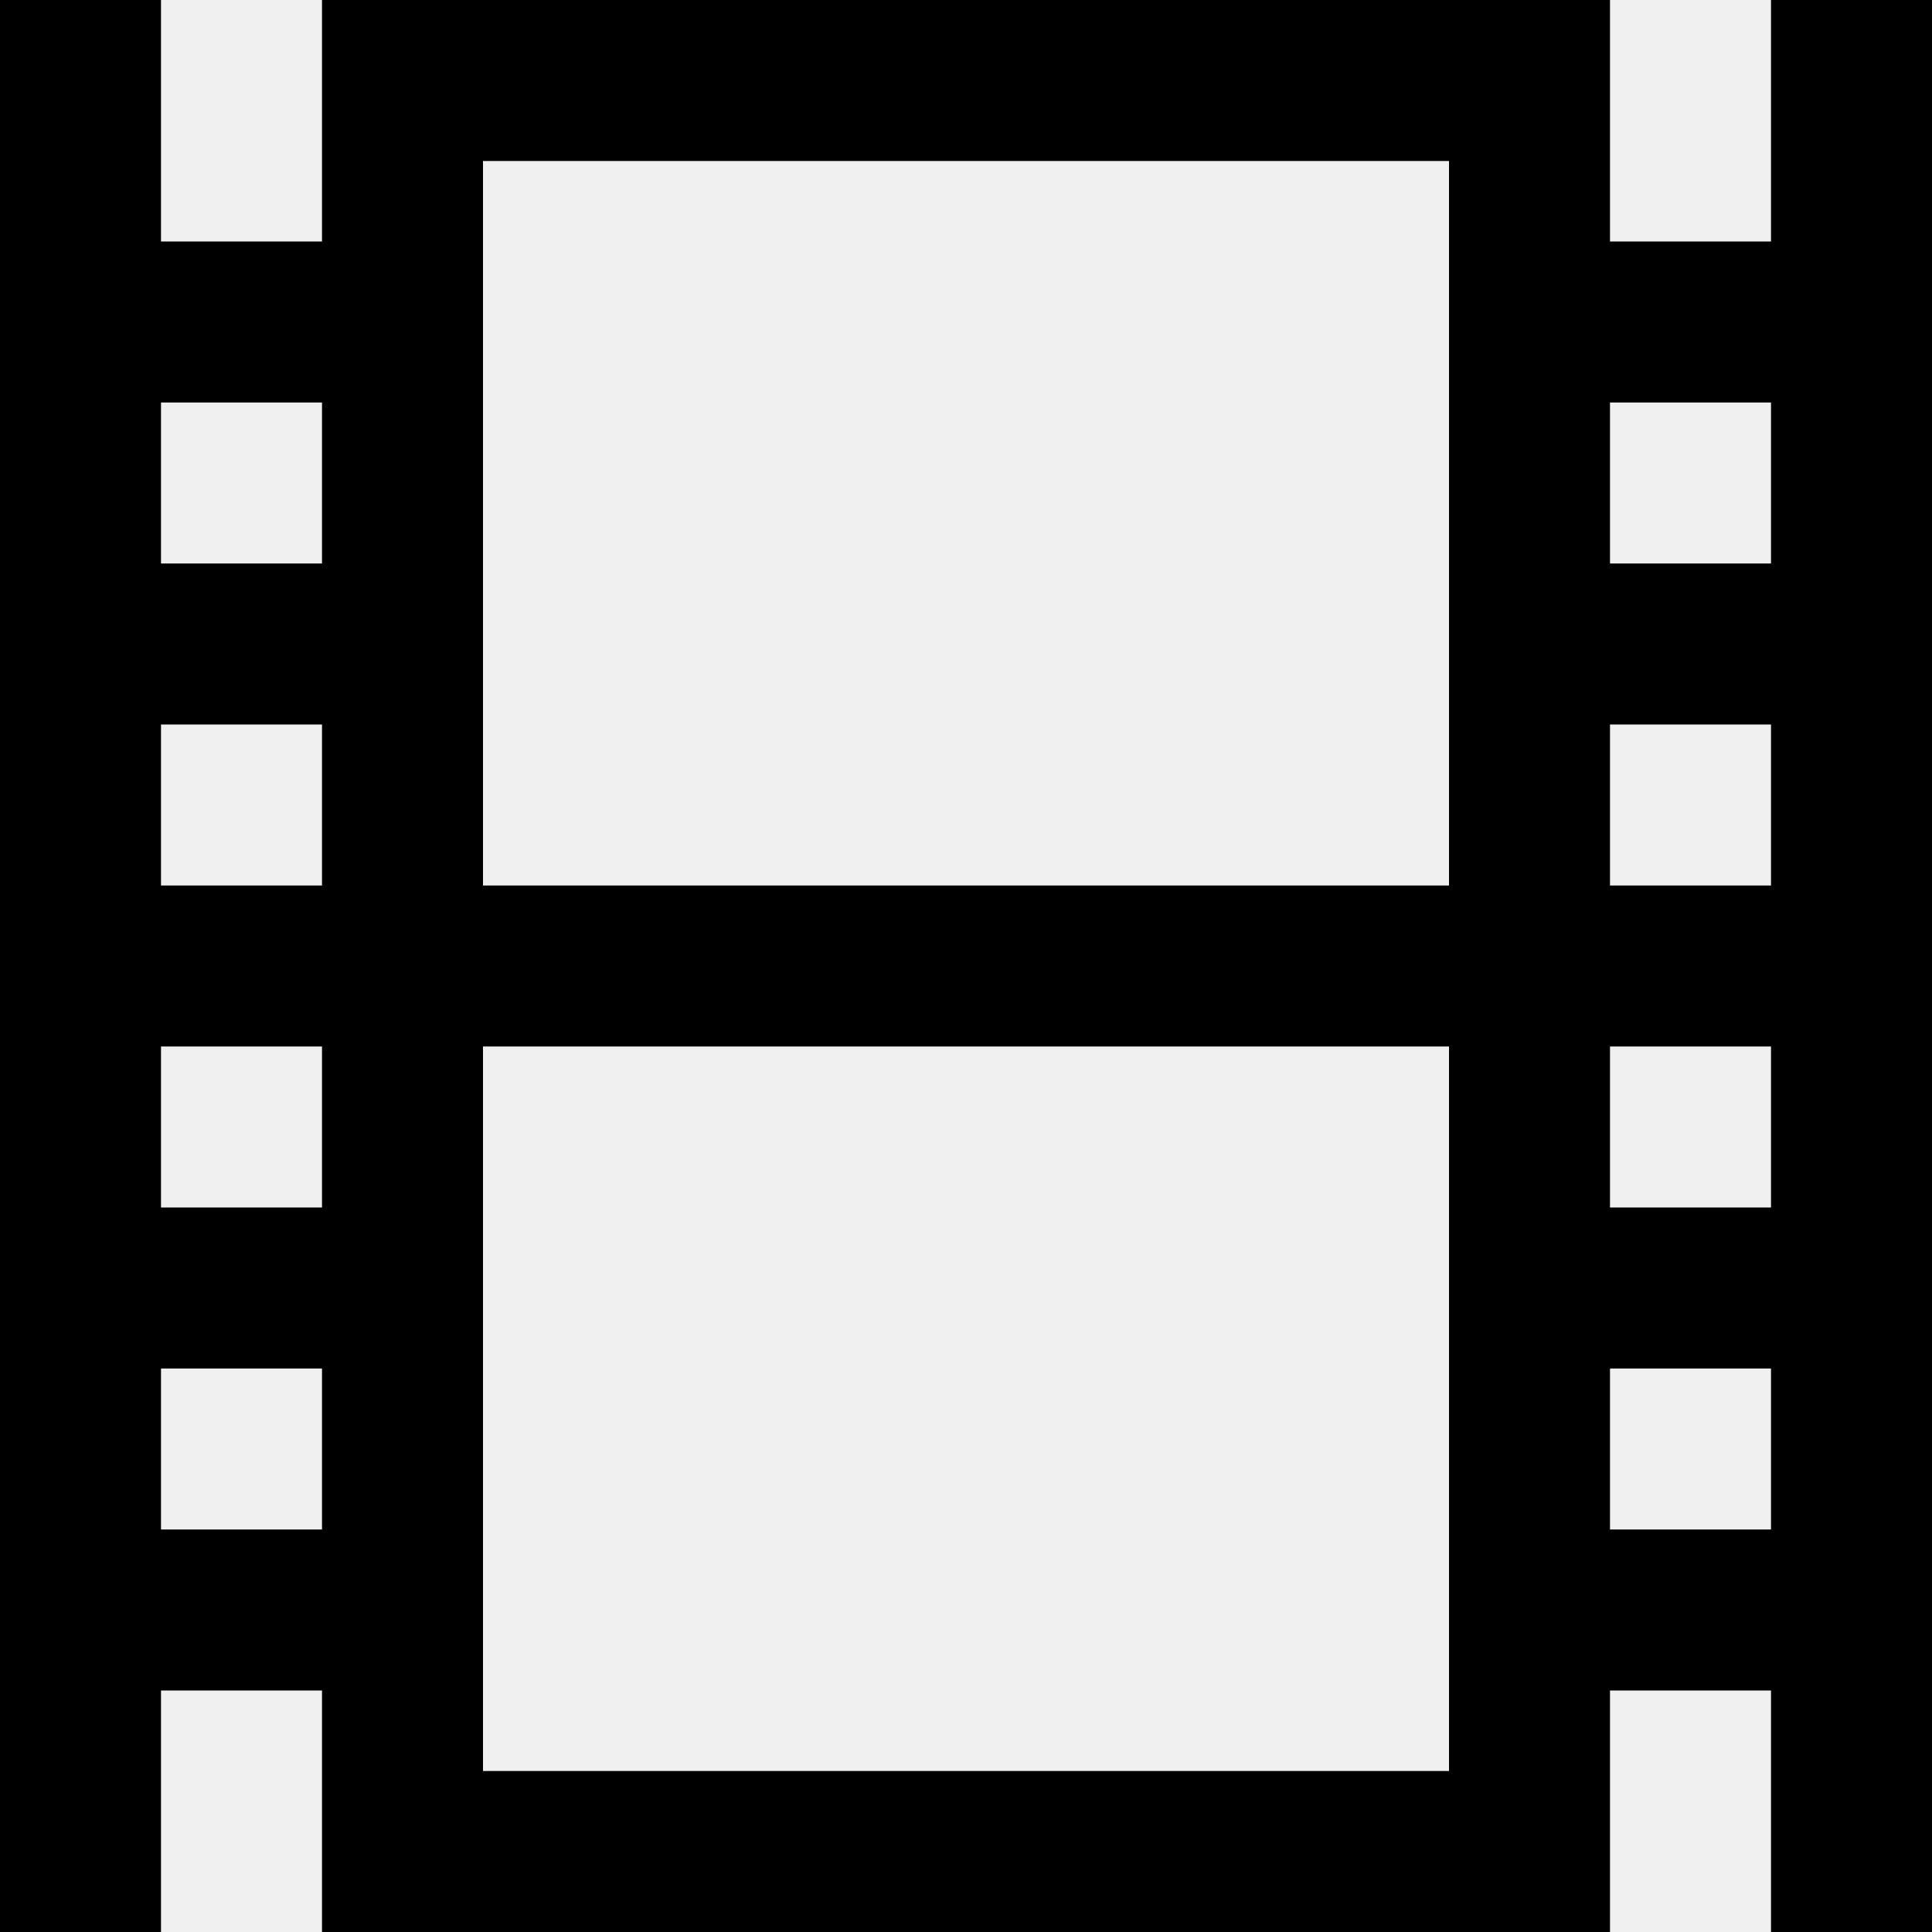
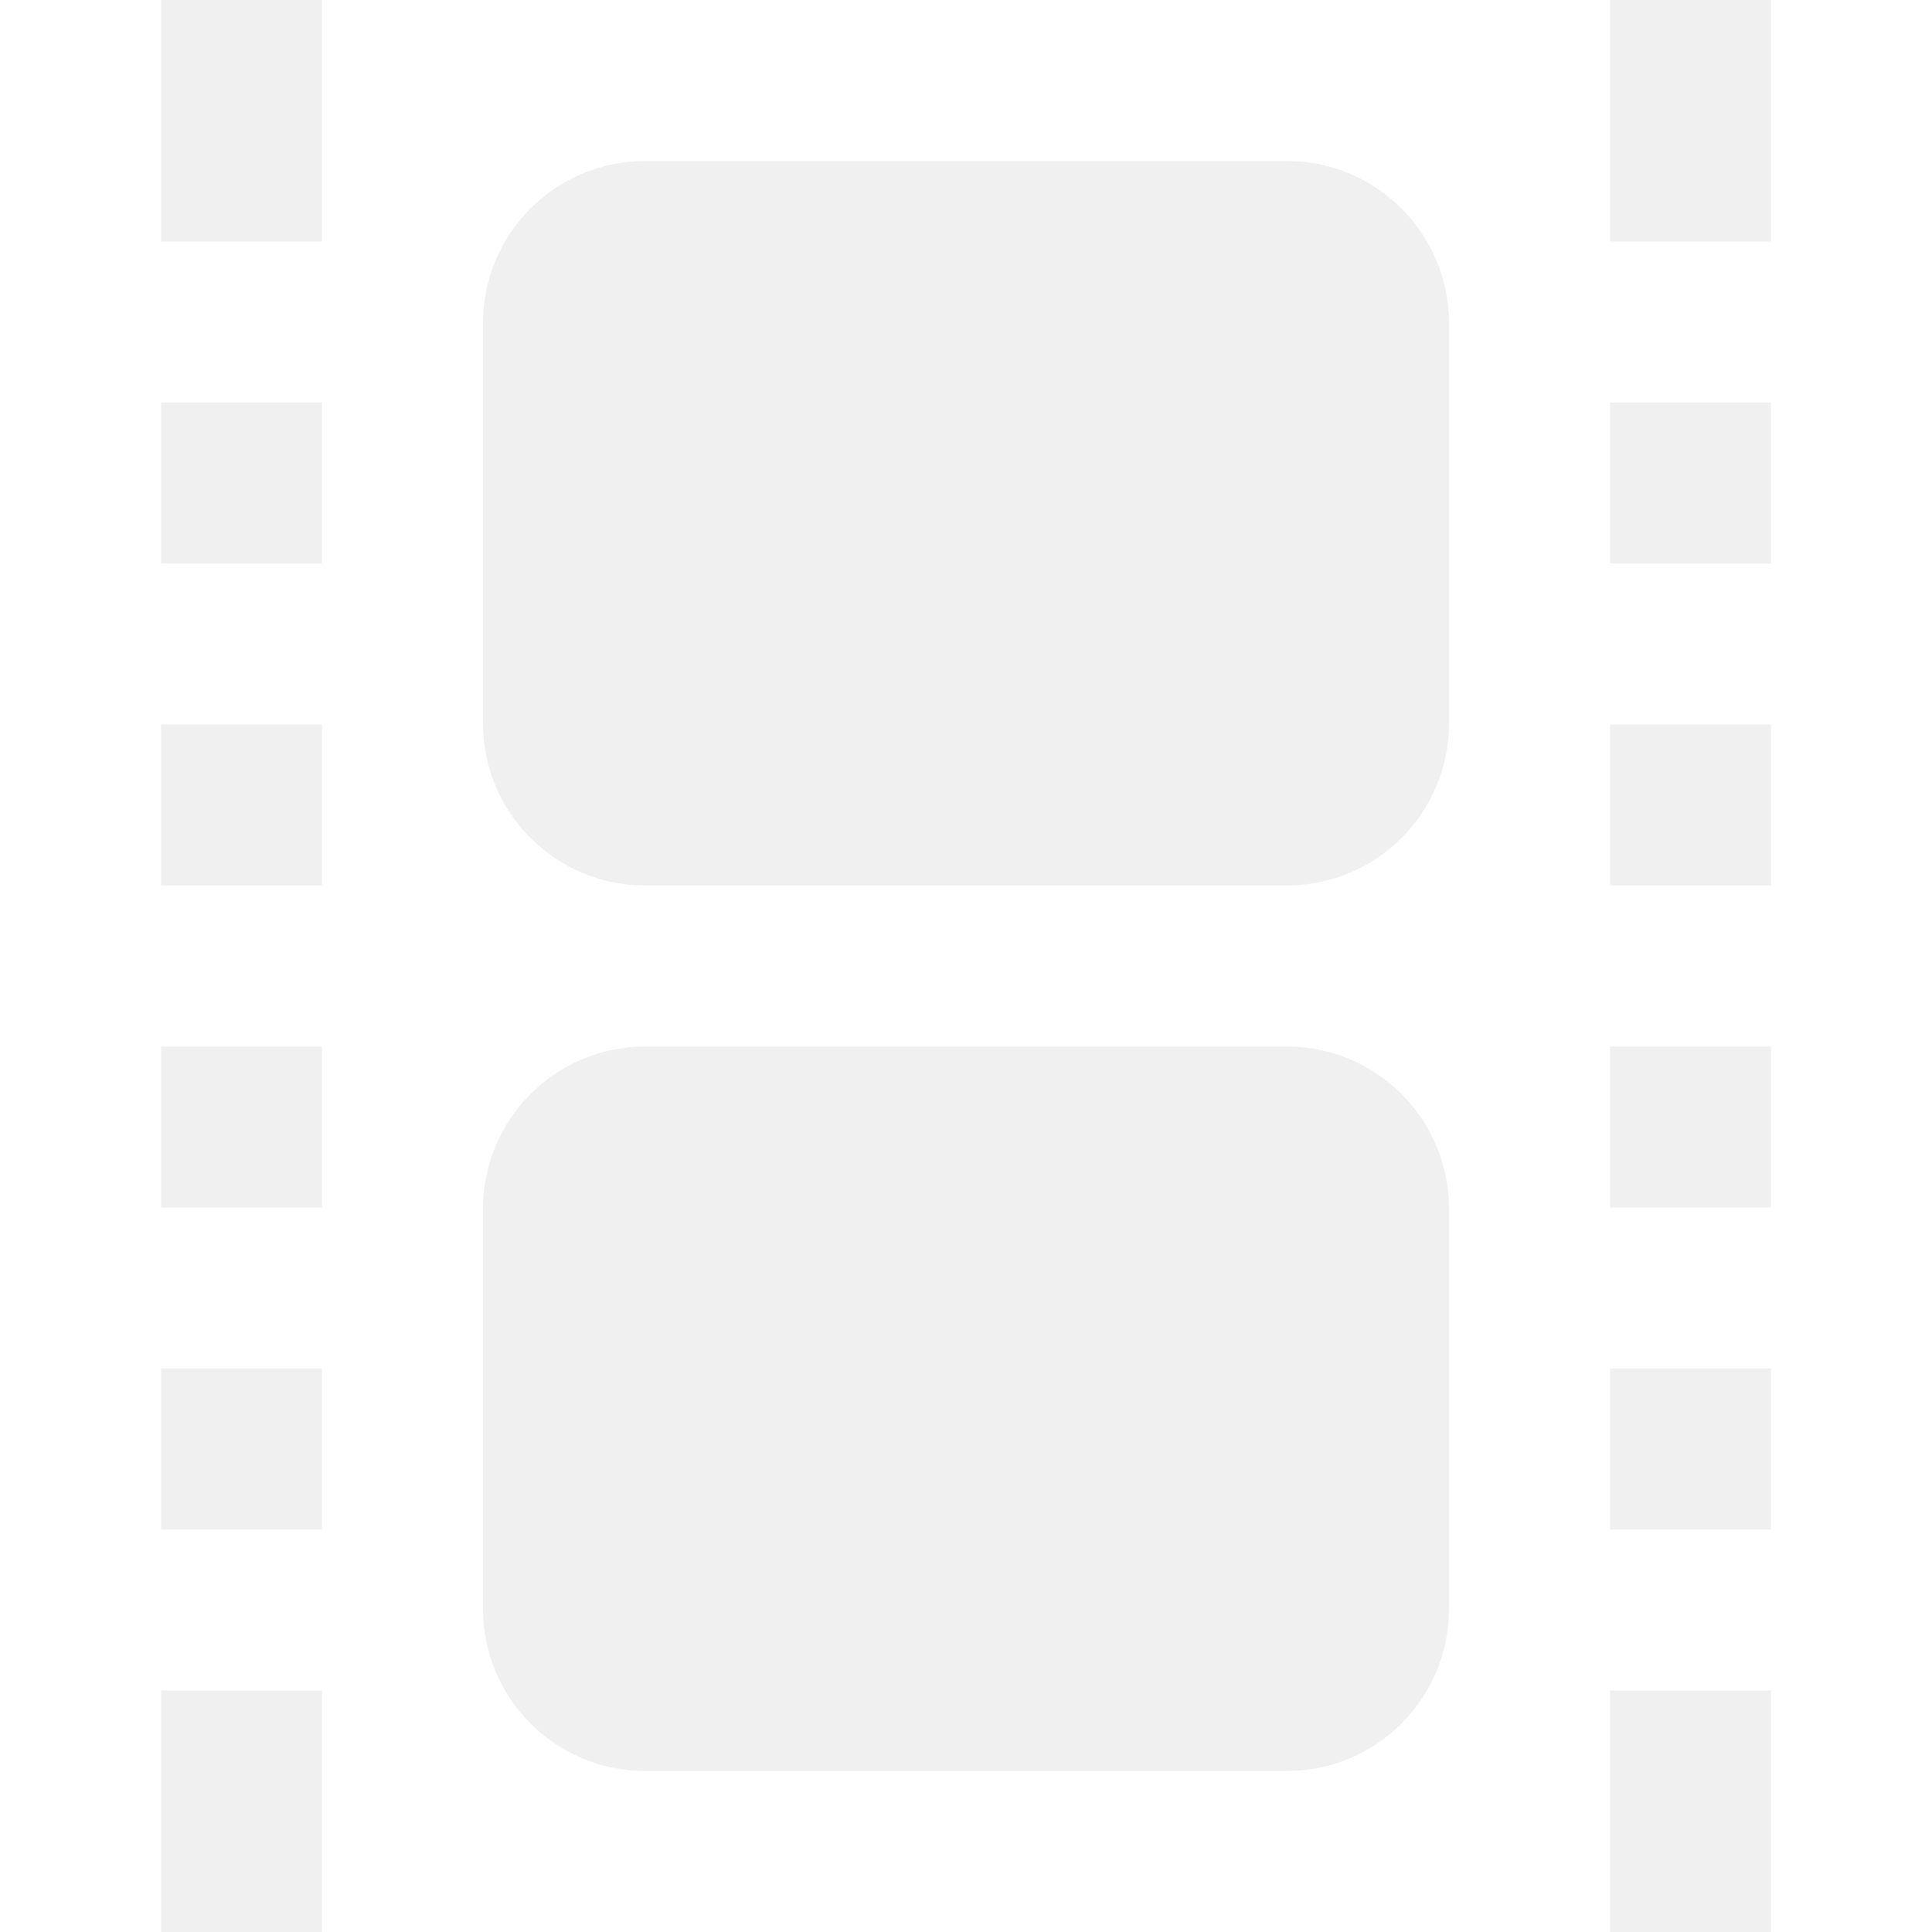
- <svg xmlns="http://www.w3.org/2000/svg" id="Layer_1" height="512" viewBox="0 0 24 24" width="512" data-name="Layer 1">
-   <path d="m22 0v3h-2v-3h-16v3h-2v-3h-2v24h2v-3h2v3h16v-3h2v3h2v-24zm0 5v2h-2v-2zm-2 8h2v2h-2zm0-2v-2h2v2zm-2-9v9h-12v-9zm-16 9v-2h2v2zm2 2v2h-2v-2zm0-8v2h-2v-2zm-2 14v-2h2v2zm4 3v-9h12v9zm14-3v-2h2v2z" />
+ <svg xmlns="http://www.w3.org/2000/svg" id="Layer_1" height="512" viewBox="0 0 24 24" width="512" data-name="Layer 1" version="1.1">
+   <defs id="defs1">
+     </defs>
+   <path d="M 22,0 V 3 H 20 V 0 H 4 V 3 H 2 V 0 H 0 v 24 h 2 v -3 h 2 v 3 h 16 v -3 h 2 v 3 h 2 V 0 Z m 0,5 V 7 H 20 V 5 Z m -2,8 h 2 v 2 h -2 z m 0,-2 V 9 h 2 v 2 z M 18,4.015 V 8.985 A 2.015,2.015 135 0 1 15.985,11 H 8.015 A 2.015,2.015 45 0 1 6,8.985 V 4.015 A 2.015,2.015 135 0 1 8.015,2 h 7.971 A 2.015,2.015 45 0 1 18,4.015 Z M 2,11 V 9 h 2 v 2 z m 2,2 v 2 H 2 V 13 Z M 4,5 V 7 H 2 V 5 Z M 2,19 v -2 h 2 v 2 z m 4,0.985 V 15.015 A 2.015,2.015 135 0 1 8.015,13 h 7.971 A 2.015,2.015 45 0 1 18,15.015 v 4.971 A 2.015,2.015 135 0 1 15.985,22 H 8.015 A 2.015,2.015 45 0 1 6,19.985 Z M 20,19 v -2 h 2 v 2 z" id="path1" style="fill:#ffffff;fill-opacity:1" />
</svg>
